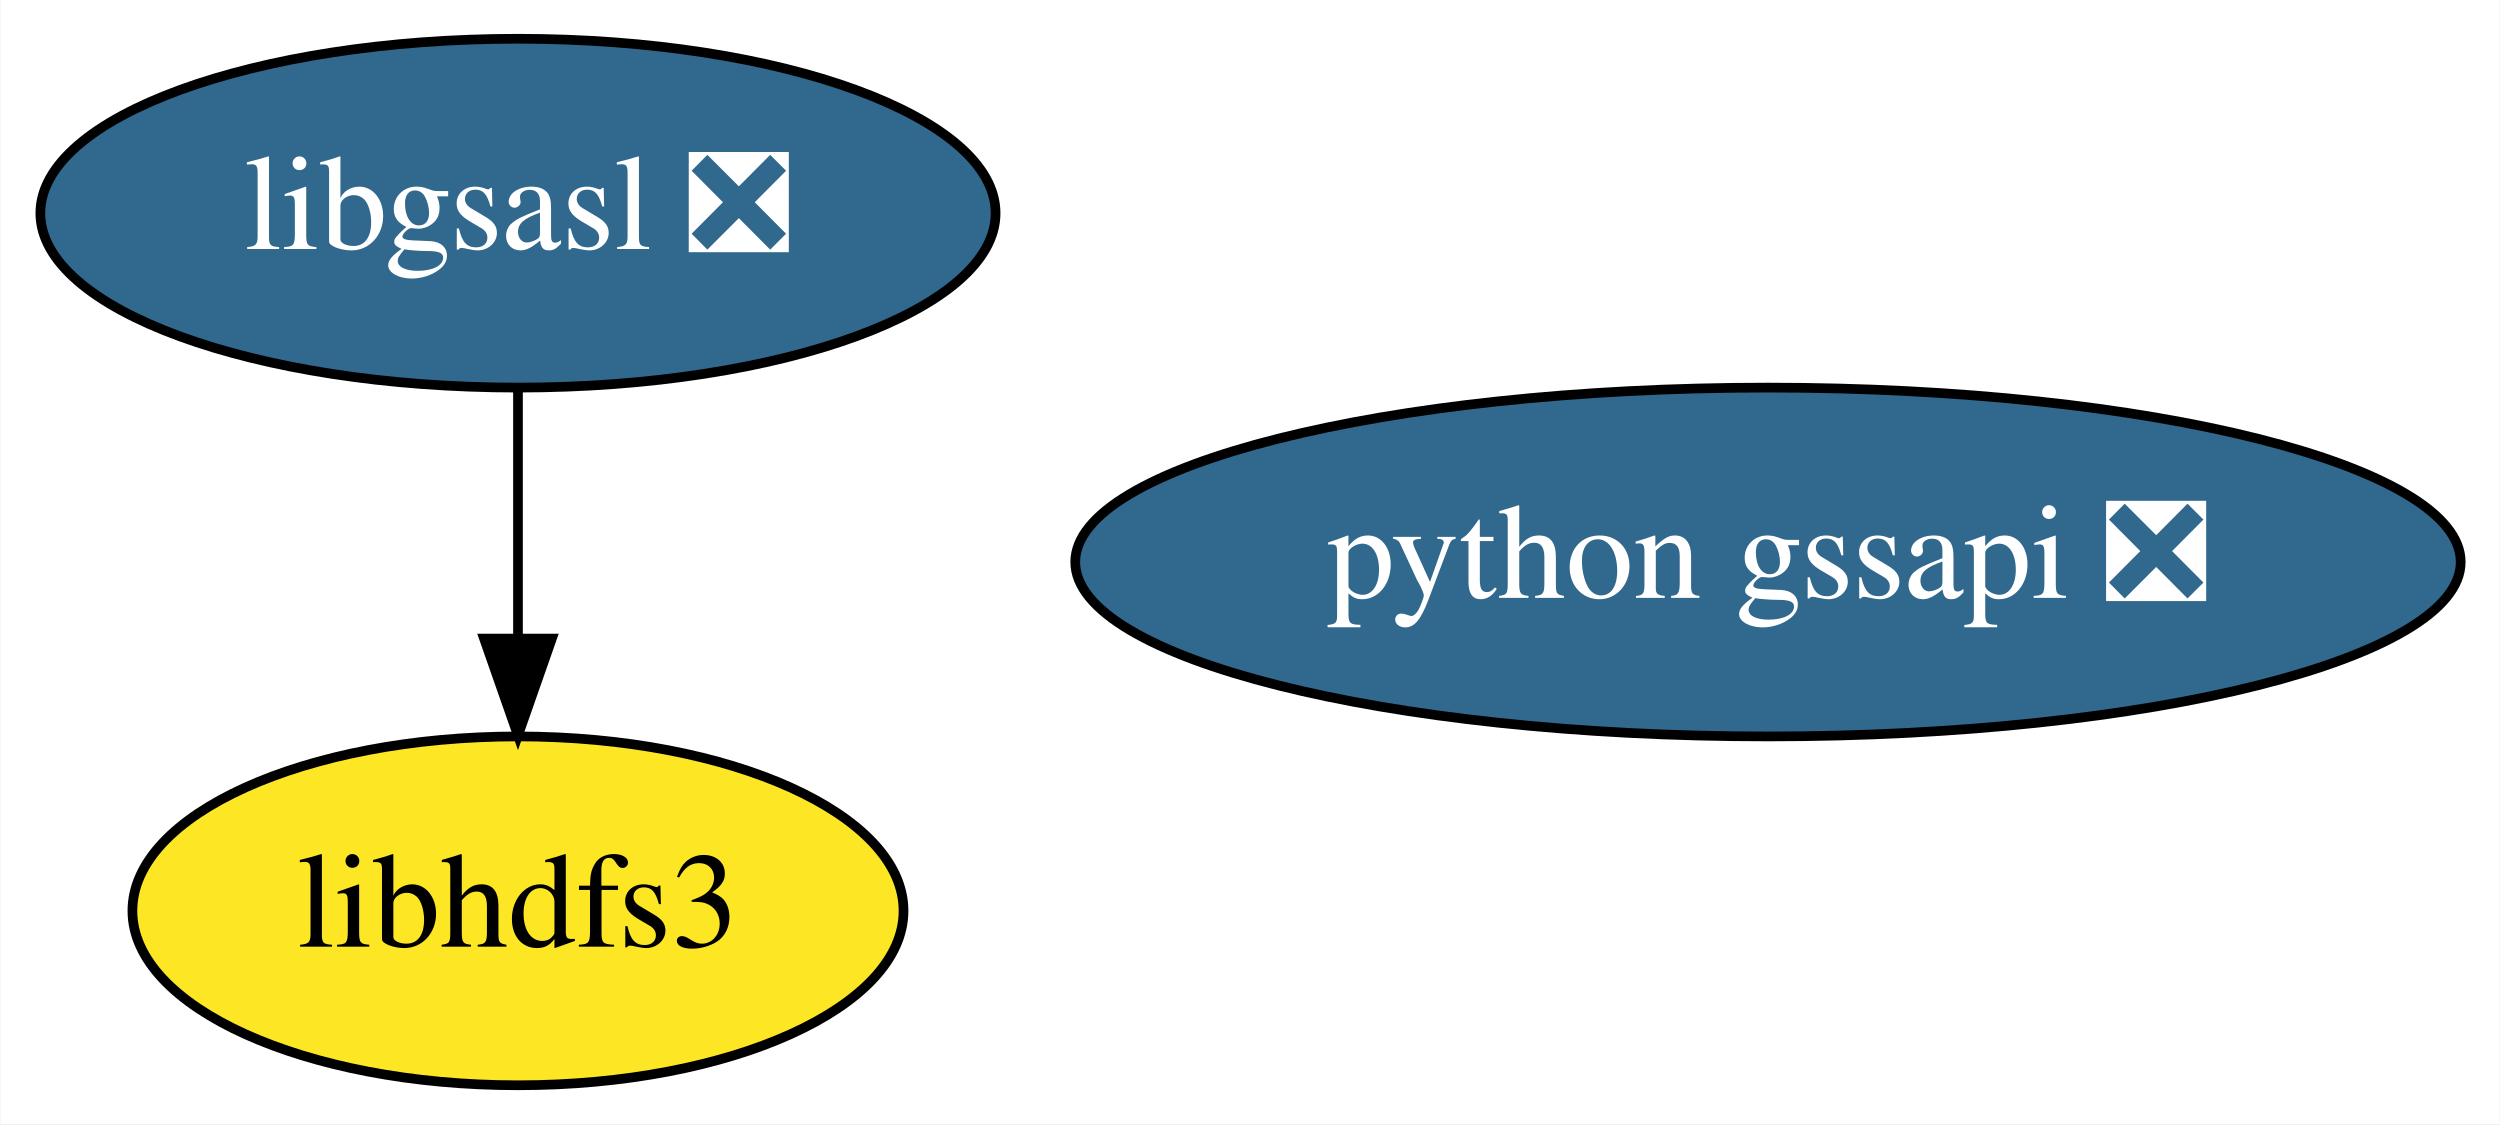
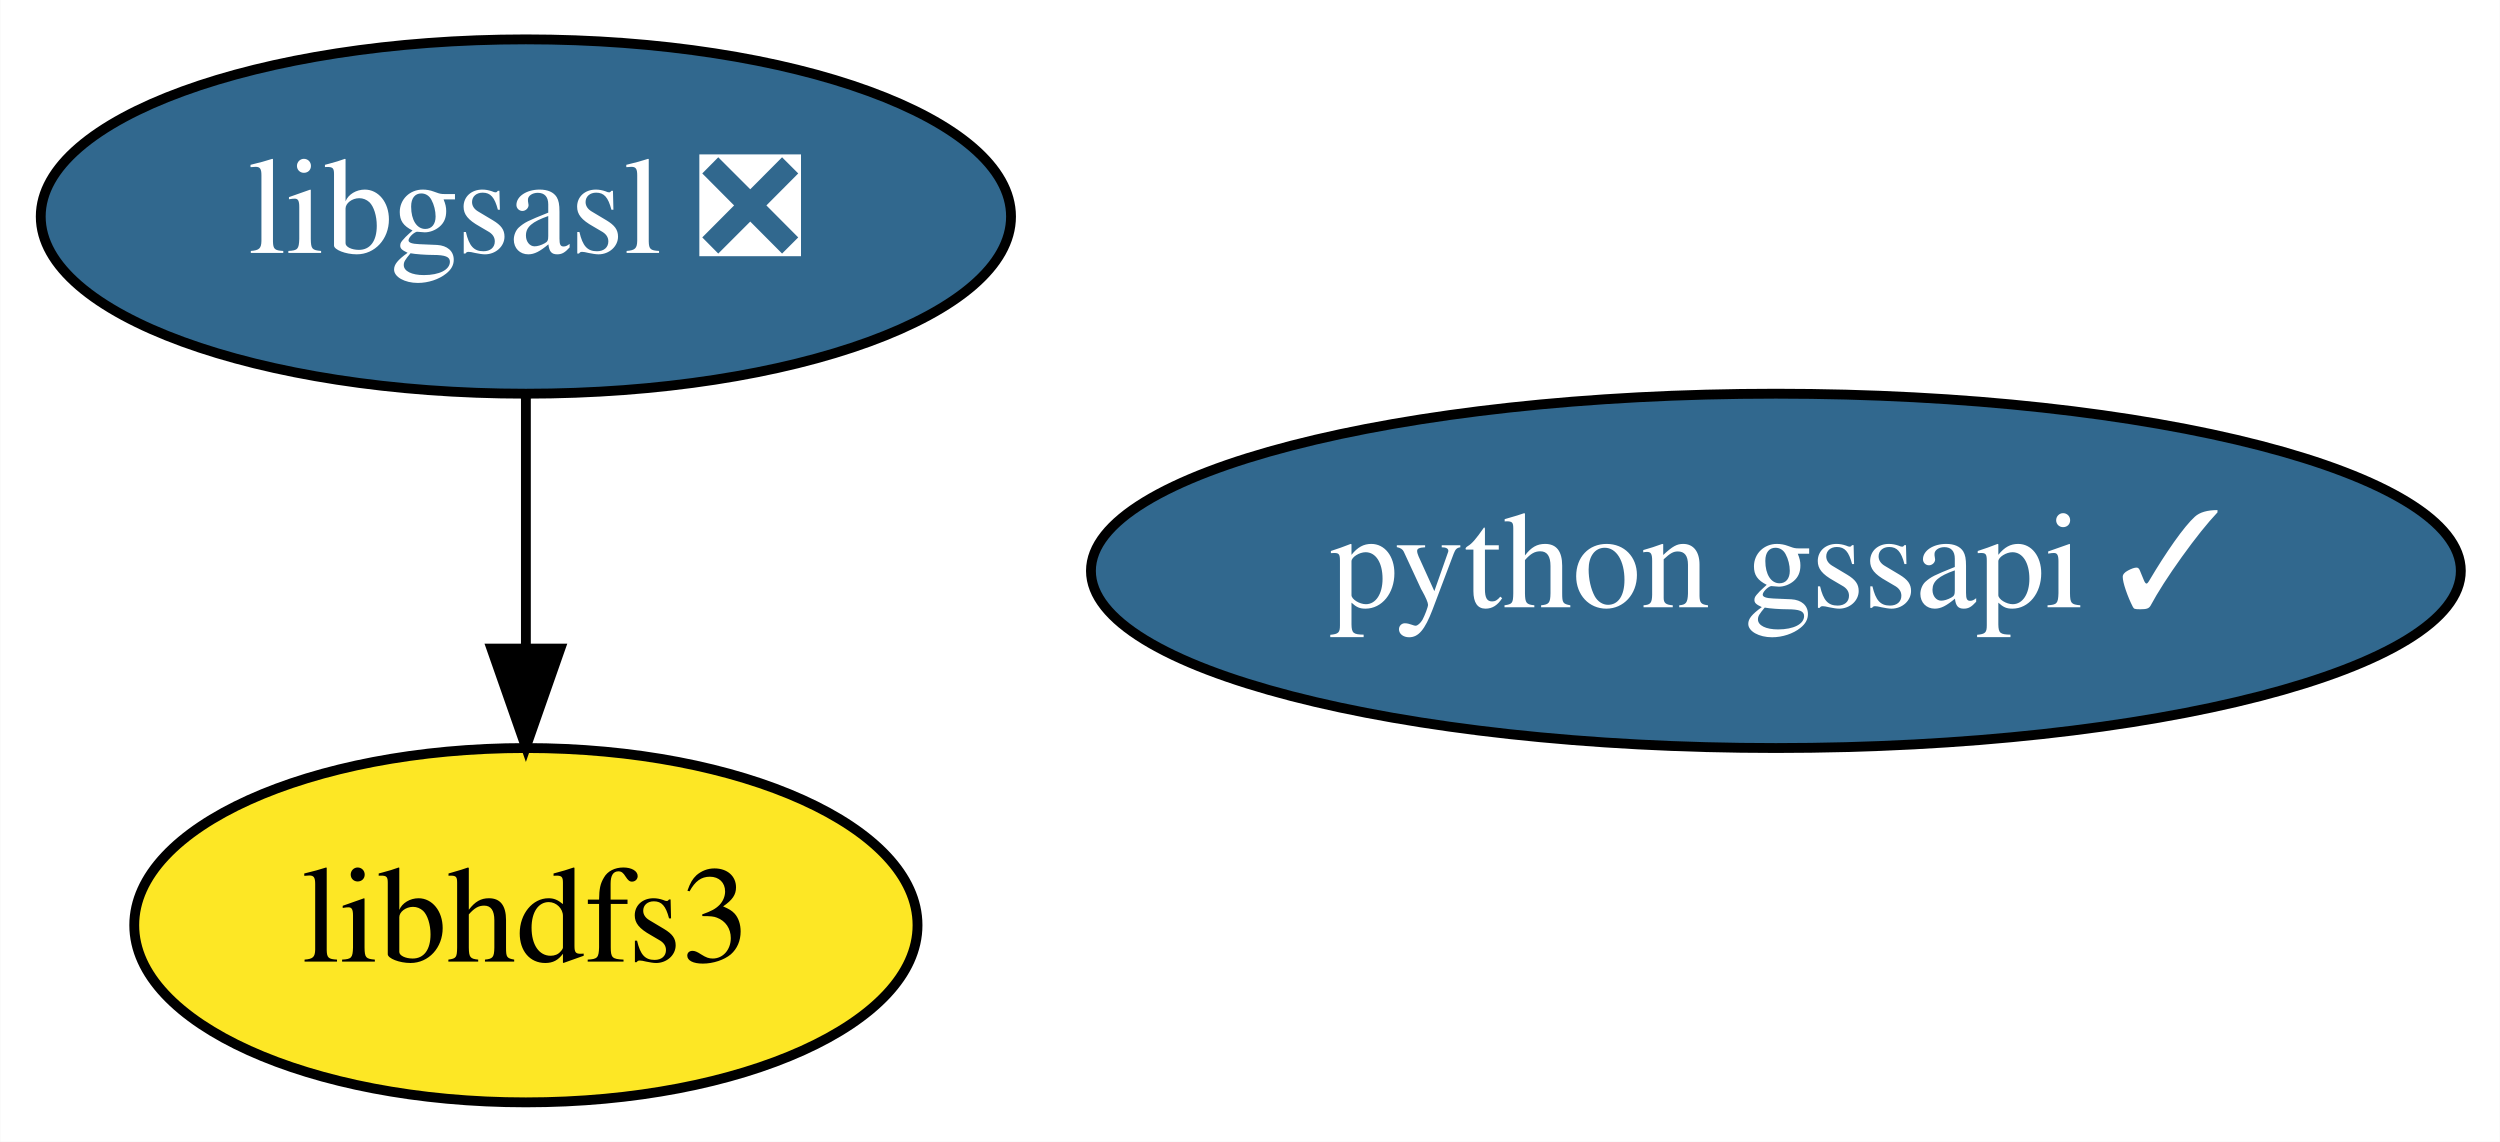
- <svg xmlns="http://www.w3.org/2000/svg" xmlns:xlink="http://www.w3.org/1999/xlink" width="258pt" height="116pt" viewBox="0.00 0.00 257.89 116.00">
+ <svg xmlns="http://www.w3.org/2000/svg" xmlns:xlink="http://www.w3.org/1999/xlink" width="254pt" height="116pt" viewBox="0.00 0.00 253.94 116.00">
  <g id="graph0" class="graph" transform="scale(1 1) rotate(0) translate(4 112)">
-     <polygon fill="white" stroke="transparent" points="-4,4 -4,-112 253.89,-112 253.89,4 -4,4" />
+     <polygon fill="white" stroke="transparent" points="-4,4 -4,-112 249.94,-112 249.94,4 -4,4" />
    <g id="node1" class="node">
      <g id="a_node1">
        <a xlink:href="https://github.com/conda-forge/libgsasl-feedstock/pull/17" xlink:title="libgsasl ❎">
          <ellipse fill="#31688e" stroke="black" cx="49.4" cy="-90" rx="49.29" ry="18" />
          <text text-anchor="middle" x="49.4" y="-86.3" font-family="Times,serif" font-size="14.00" fill="white">libgsasl ❎</text>
        </a>
      </g>
    </g>
    <g id="node2" class="node">
      <g id="a_node2">
        <a xlink:href="https://github.com/conda-forge/libhdfs3-feedstock" xlink:title="libhdfs3">
          <ellipse fill="#fde725" stroke="black" cx="49.4" cy="-18" rx="39.79" ry="18" />
          <text text-anchor="middle" x="49.4" y="-14.3" font-family="Times,serif" font-size="14.00">libhdfs3</text>
        </a>
      </g>
    </g>
    <g id="edge1" class="edge">
      <path fill="none" stroke="black" d="M49.4,-71.7C49.4,-63.98 49.4,-54.71 49.4,-46.11" />
      <polygon fill="black" stroke="black" points="52.9,-46.1 49.4,-36.1 45.9,-46.1 52.9,-46.1" />
    </g>
    <g id="node3" class="node">
      <g id="a_node3">
-         <a xlink:href="https://github.com/conda-forge/python-gssapi-feedstock/pull/2" xlink:title="python gssapi ❎">
-           <ellipse fill="#31688e" stroke="black" cx="178.4" cy="-54" rx="71.49" ry="18" />
-           <text text-anchor="middle" x="178.4" y="-50.3" font-family="Times,serif" font-size="14.00" fill="white">python gssapi ❎</text>
+         <a xlink:href="https://github.com/conda-forge/python-gssapi-feedstock/pull/2" xlink:title="python gssapi ✓">
+           <ellipse fill="#31688e" stroke="black" cx="176.4" cy="-54" rx="69.59" ry="18" />
+           <text text-anchor="middle" x="176.4" y="-50.3" font-family="Times,serif" font-size="14.00" fill="white">python gssapi ✓</text>
        </a>
      </g>
    </g>
  </g>
</svg>
